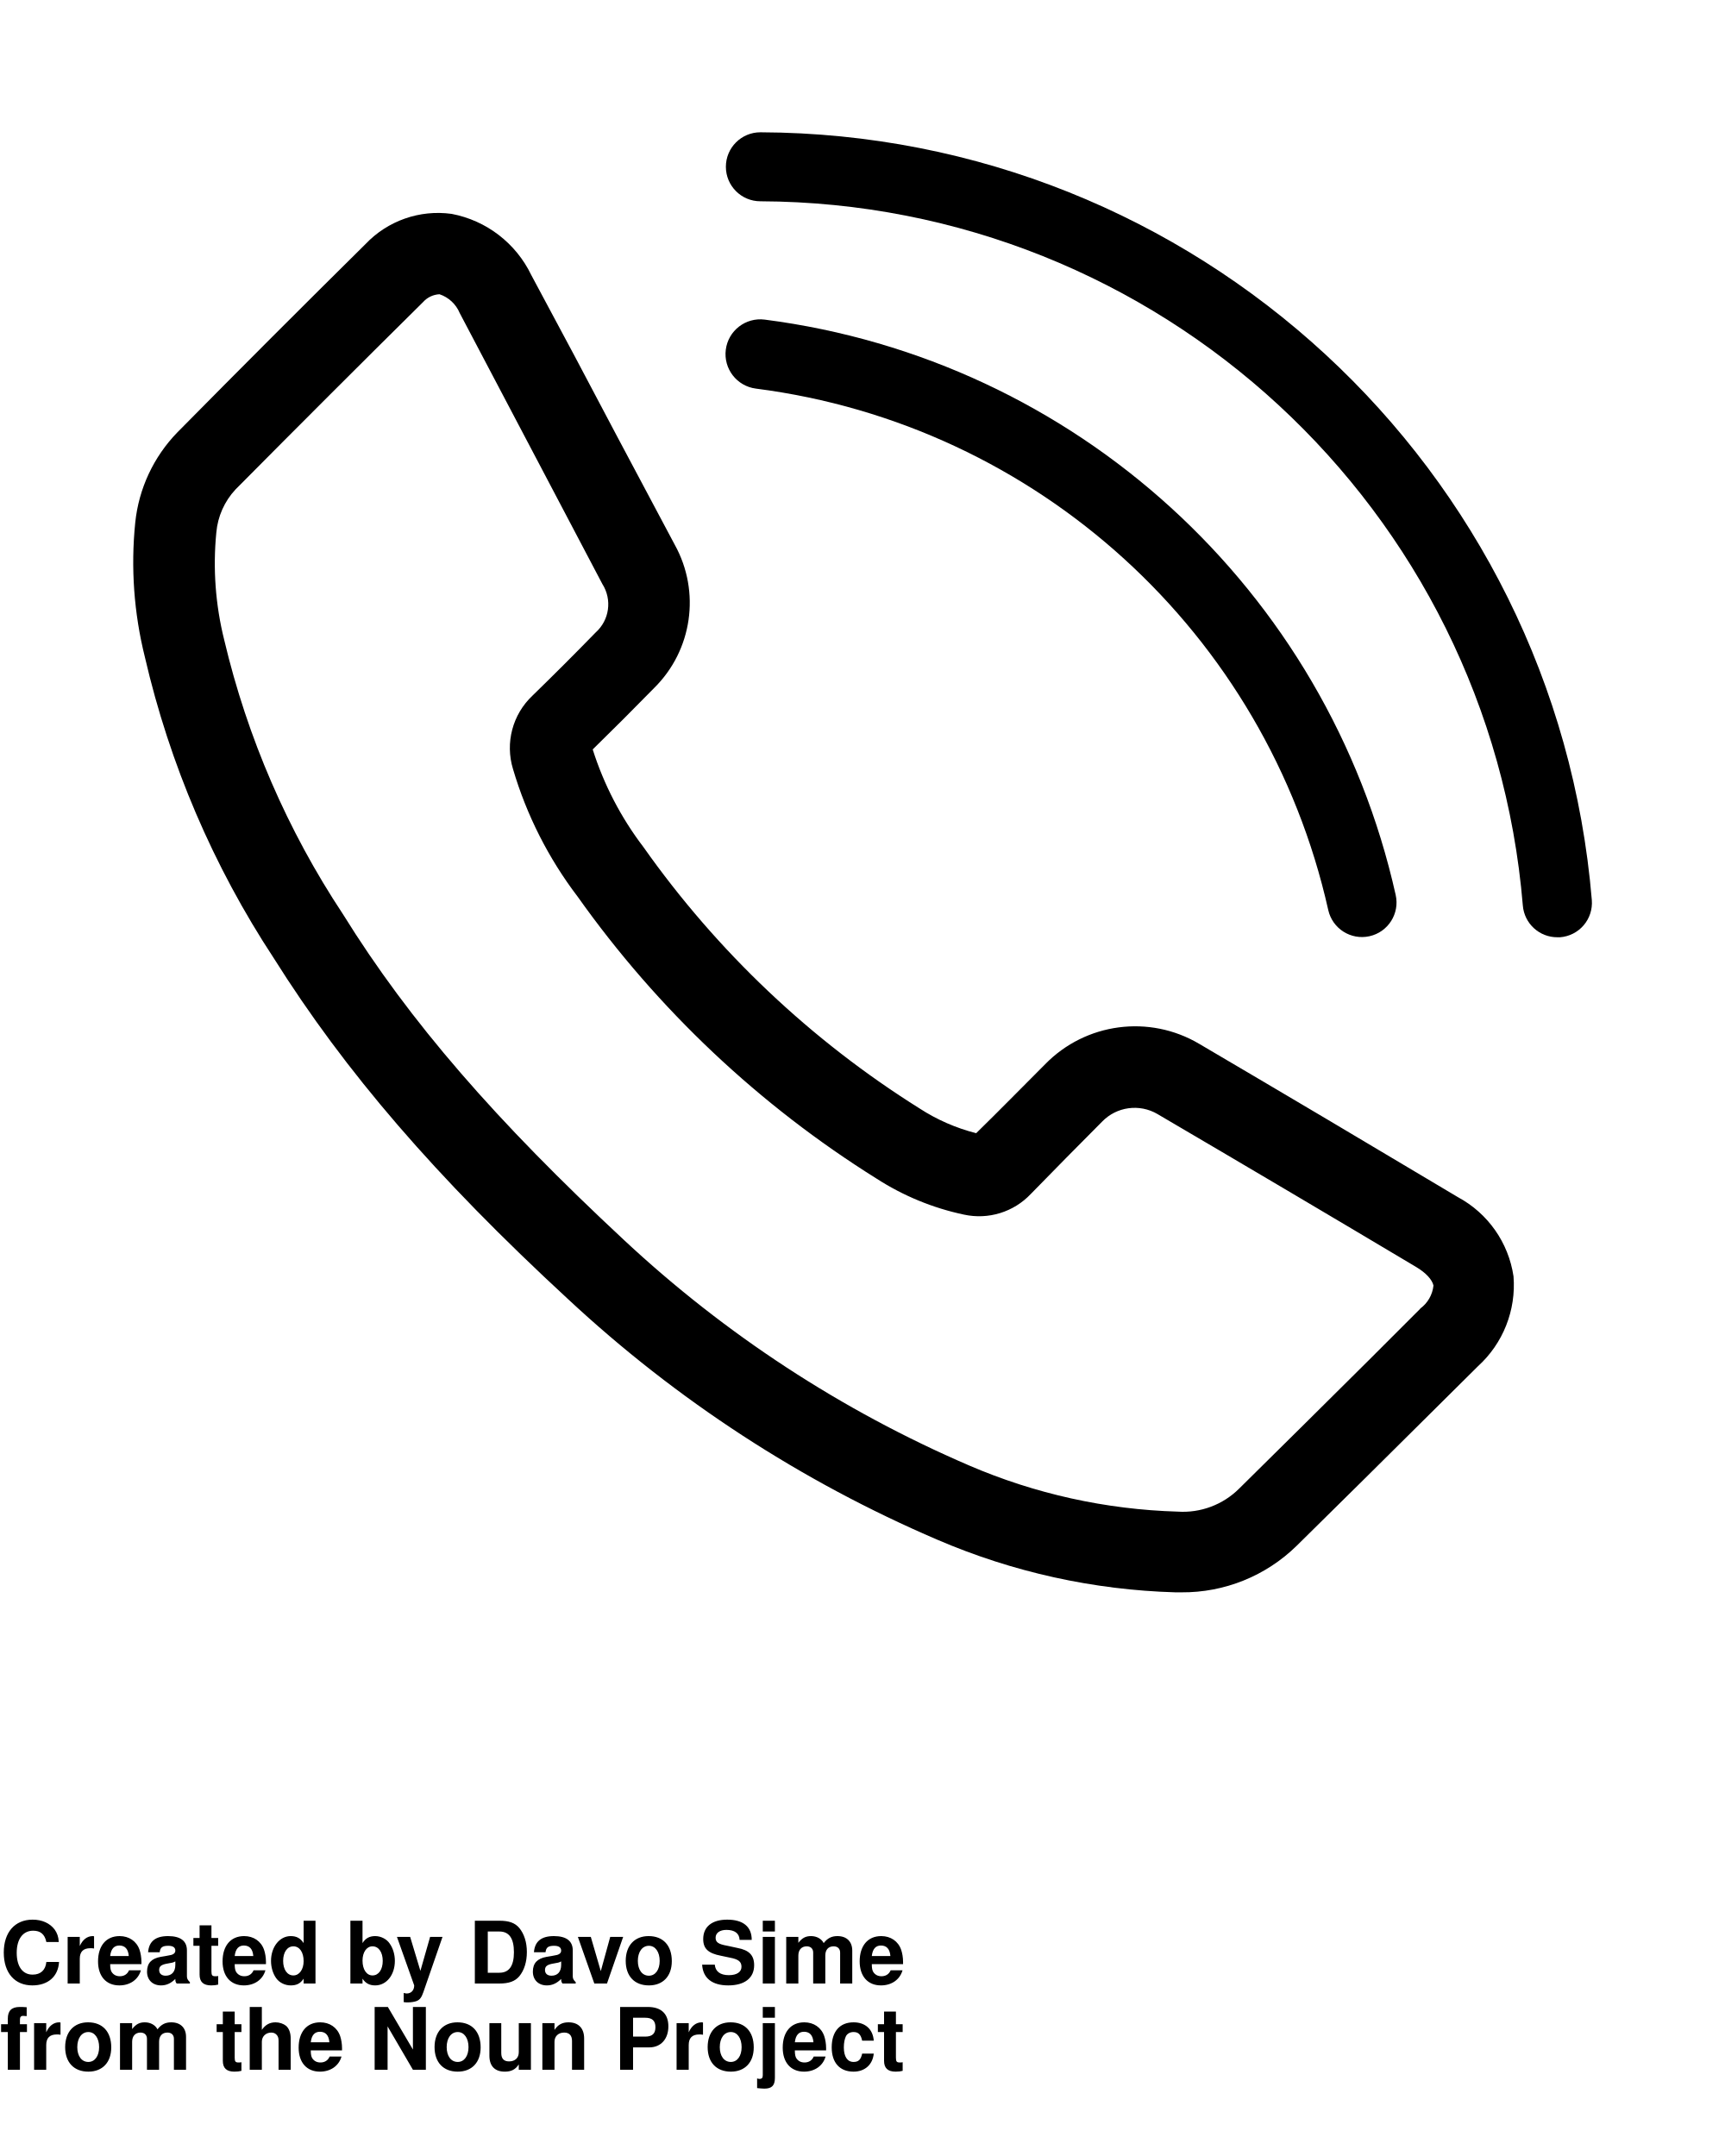
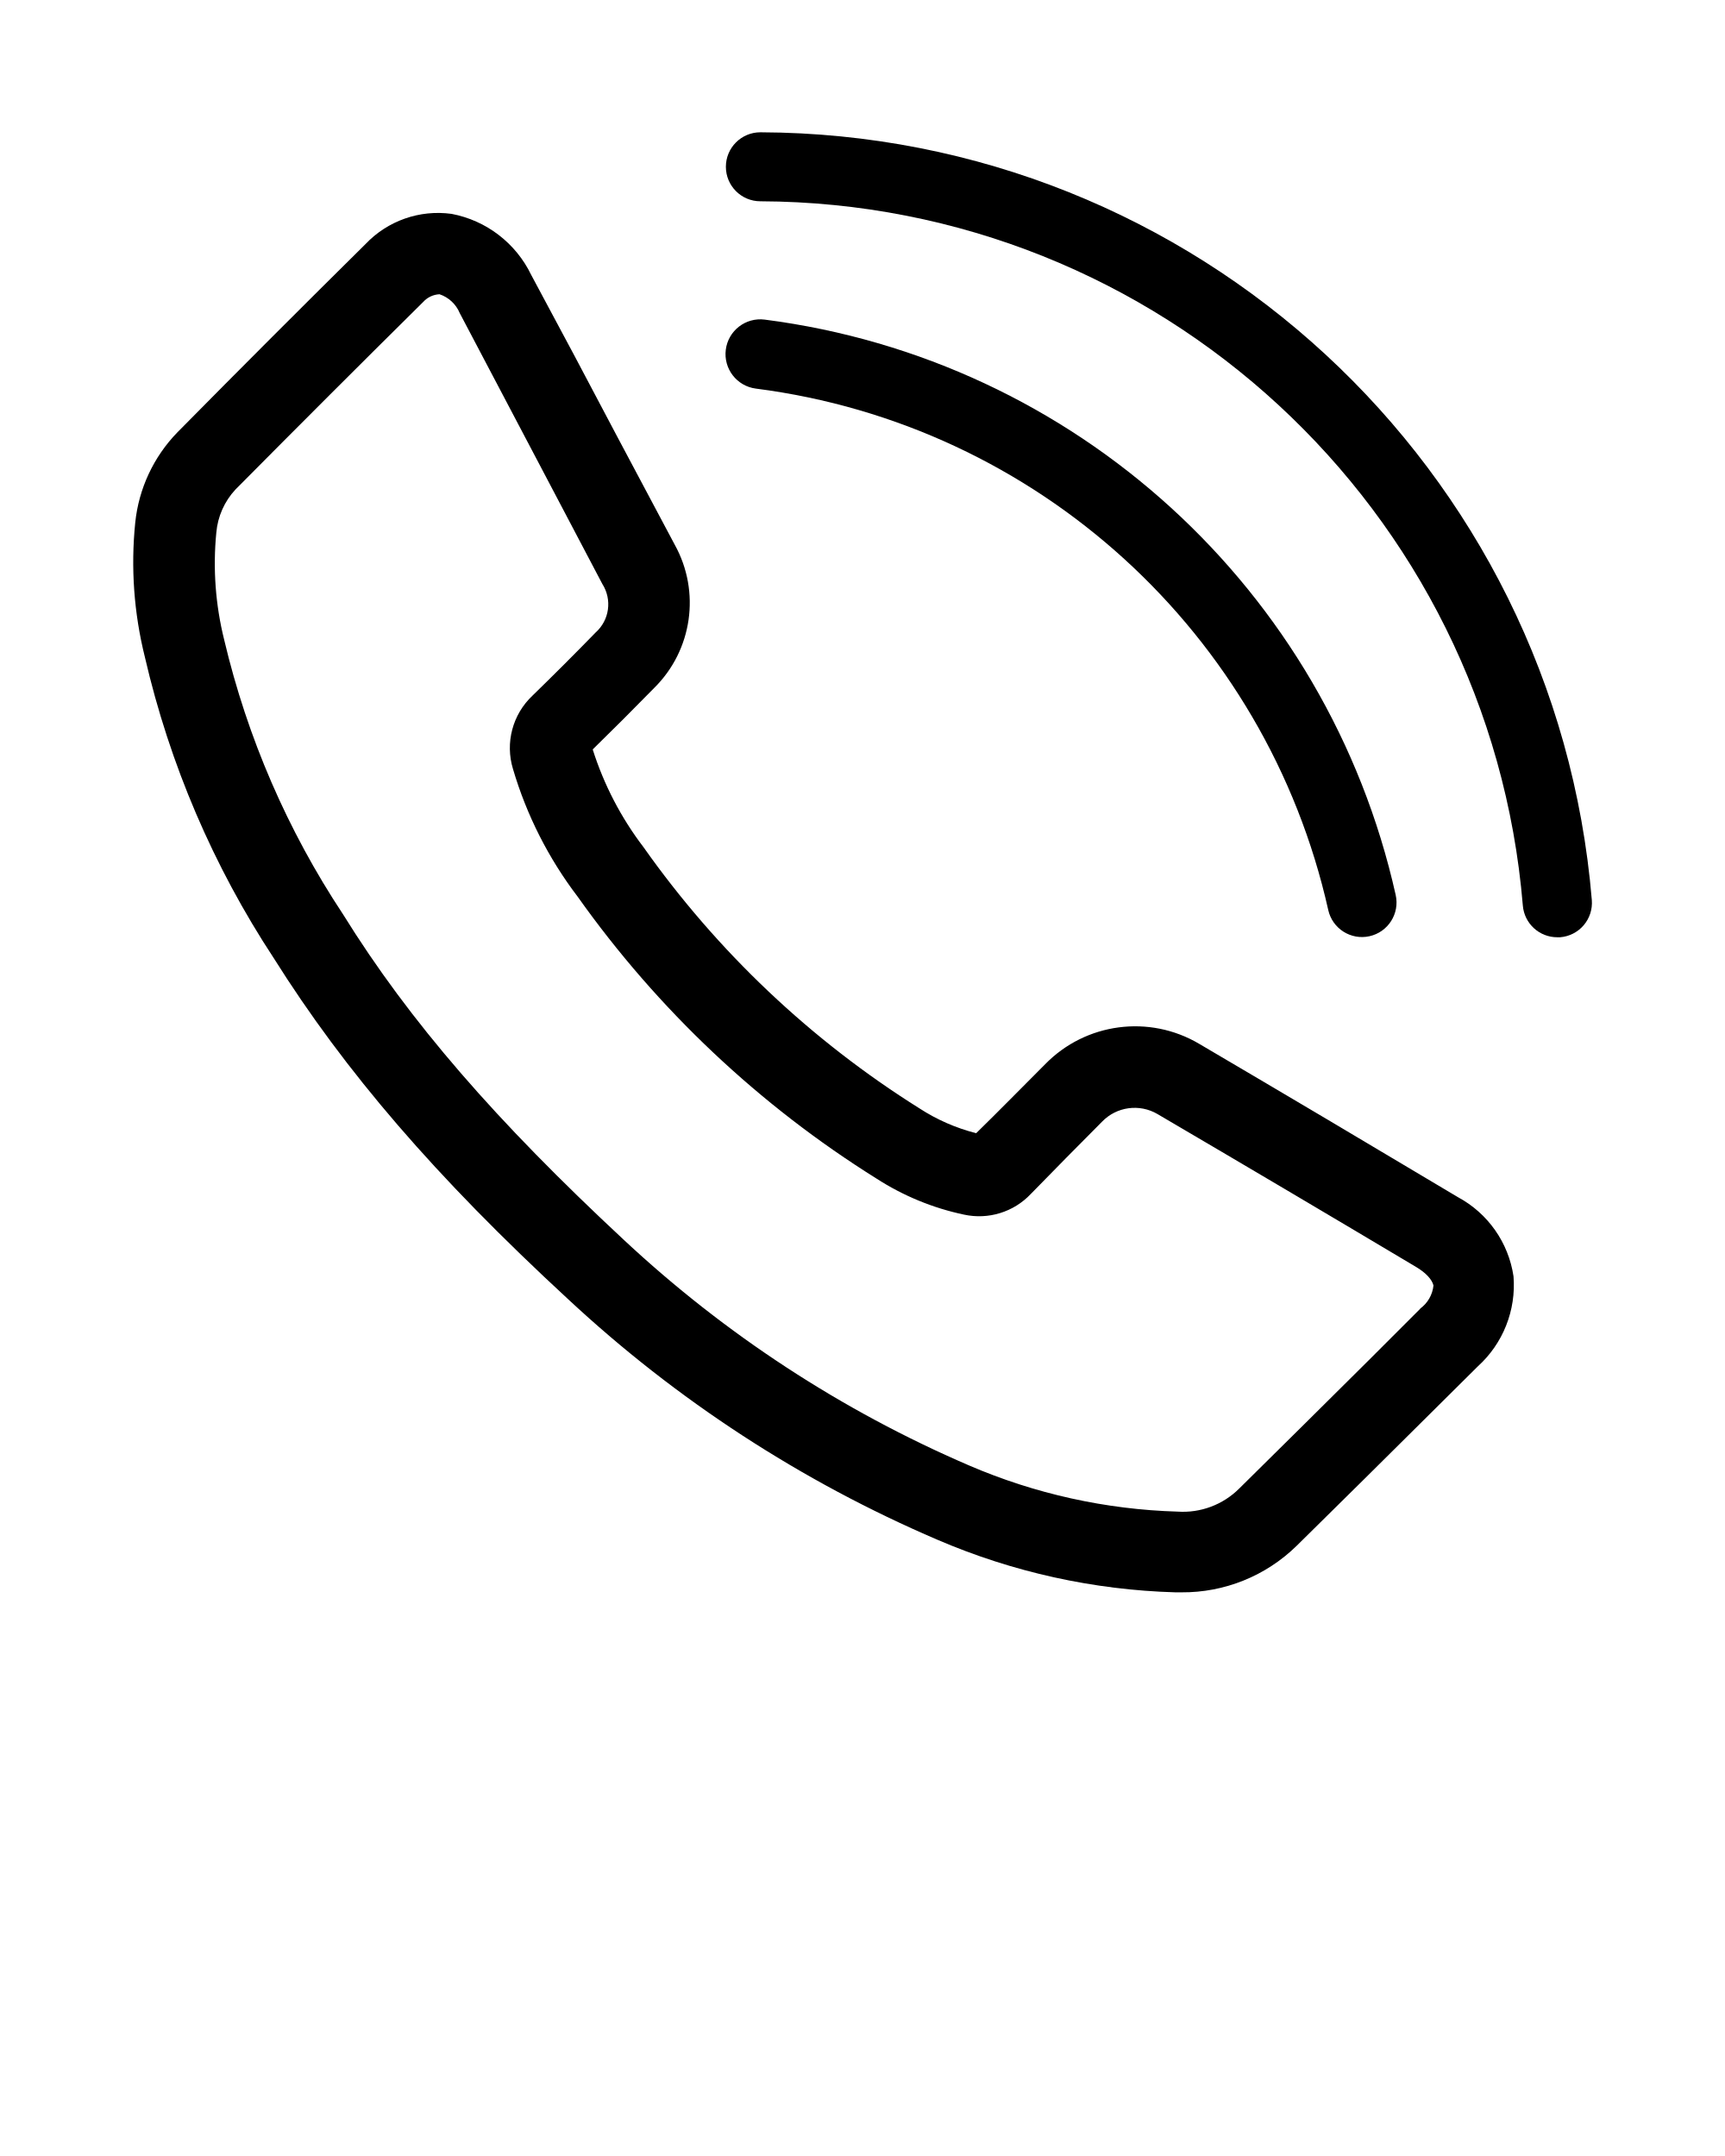
<svg xmlns="http://www.w3.org/2000/svg" data-name="Layer 1" viewBox="0 0 100 125" x="0px" y="0px">
  <path d="M84.52,69.41q-7.5-4.48-15-8.89a7.29,7.29,0,0,0-8.93,1.18c-1.33,1.33-2.65,2.68-4,4a11,11,0,0,1-3.29-1.44,56,56,0,0,1-16-15.15,18.59,18.59,0,0,1-2.94-5.66q1.8-1.76,3.56-3.56a6.94,6.94,0,0,0,1.2-8.3L35.8,25.35q-2.47-4.7-5-9.4a6.46,6.46,0,0,0-4.62-3.55,5.79,5.79,0,0,0-5,1.76c-3.55,3.51-7.22,7.18-10.9,10.91a8.8,8.8,0,0,0-2.44,5.23A22.7,22.7,0,0,0,8.4,38.1a53.86,53.86,0,0,0,7.47,17.45C20,62.12,25.24,68.22,32.93,75.32A74.43,74.43,0,0,0,54.34,89.27a37.66,37.66,0,0,0,13.8,3.05h.35a9.44,9.44,0,0,0,6.67-2.69q3.92-3.86,7.82-7.74l2.69-2.67A6.36,6.36,0,0,0,87.74,74,6.25,6.25,0,0,0,84.52,69.41Zm-2.19,6.47-3,3q-3.74,3.72-7.5,7.43a4.61,4.61,0,0,1-3.56,1.33,33,33,0,0,1-12.1-2.68,69.7,69.7,0,0,1-20-13.07C28.77,65,23.75,59.24,19.88,53A49.36,49.36,0,0,1,13,37.11a18.32,18.32,0,0,1-.46-6.23,4.2,4.2,0,0,1,1.11-2.5C17.34,24.66,21,21,24.53,17.51a1.36,1.36,0,0,1,.95-.45h0a1.93,1.93,0,0,1,1.17,1.09L31.31,27l3.61,6.86a2.19,2.19,0,0,1-.39,2.81q-1.8,1.85-3.66,3.66a4.17,4.17,0,0,0-1.13,4.26,22.93,22.93,0,0,0,3.75,7.4A60.64,60.64,0,0,0,50.81,68.33a15.12,15.12,0,0,0,5.07,2.09,4.12,4.12,0,0,0,3.88-1.2c1.37-1.4,2.74-2.8,4.13-4.19a2.62,2.62,0,0,1,3.21-.44q7.52,4.41,15,8.87c.57.34.92.73,1,1.07A1.9,1.9,0,0,1,82.33,75.87Z" />
  <path d="M77,52.76a2,2,0,1,0,3.91-.87A43.12,43.12,0,0,0,44.33,18.53a2,2,0,0,0-.51,4A39.11,39.11,0,0,1,77,52.76Z" />
  <path d="M44.08,7.67a2,2,0,1,0,0,4A44.52,44.52,0,0,1,88.28,52.5a2,2,0,0,0,2,1.84h.16a2,2,0,0,0,1.84-2.15A48.54,48.54,0,0,0,44.08,7.67Z" />
-   <text x="0" y="115" fill="#000000" font-size="5px" font-weight="bold" font-family="'Helvetica Neue', Helvetica, Arial-Unicode, Arial, Sans-serif">Created by Davo Sime</text>
-   <text x="0" y="120" fill="#000000" font-size="5px" font-weight="bold" font-family="'Helvetica Neue', Helvetica, Arial-Unicode, Arial, Sans-serif">from the Noun Project</text>
</svg>
